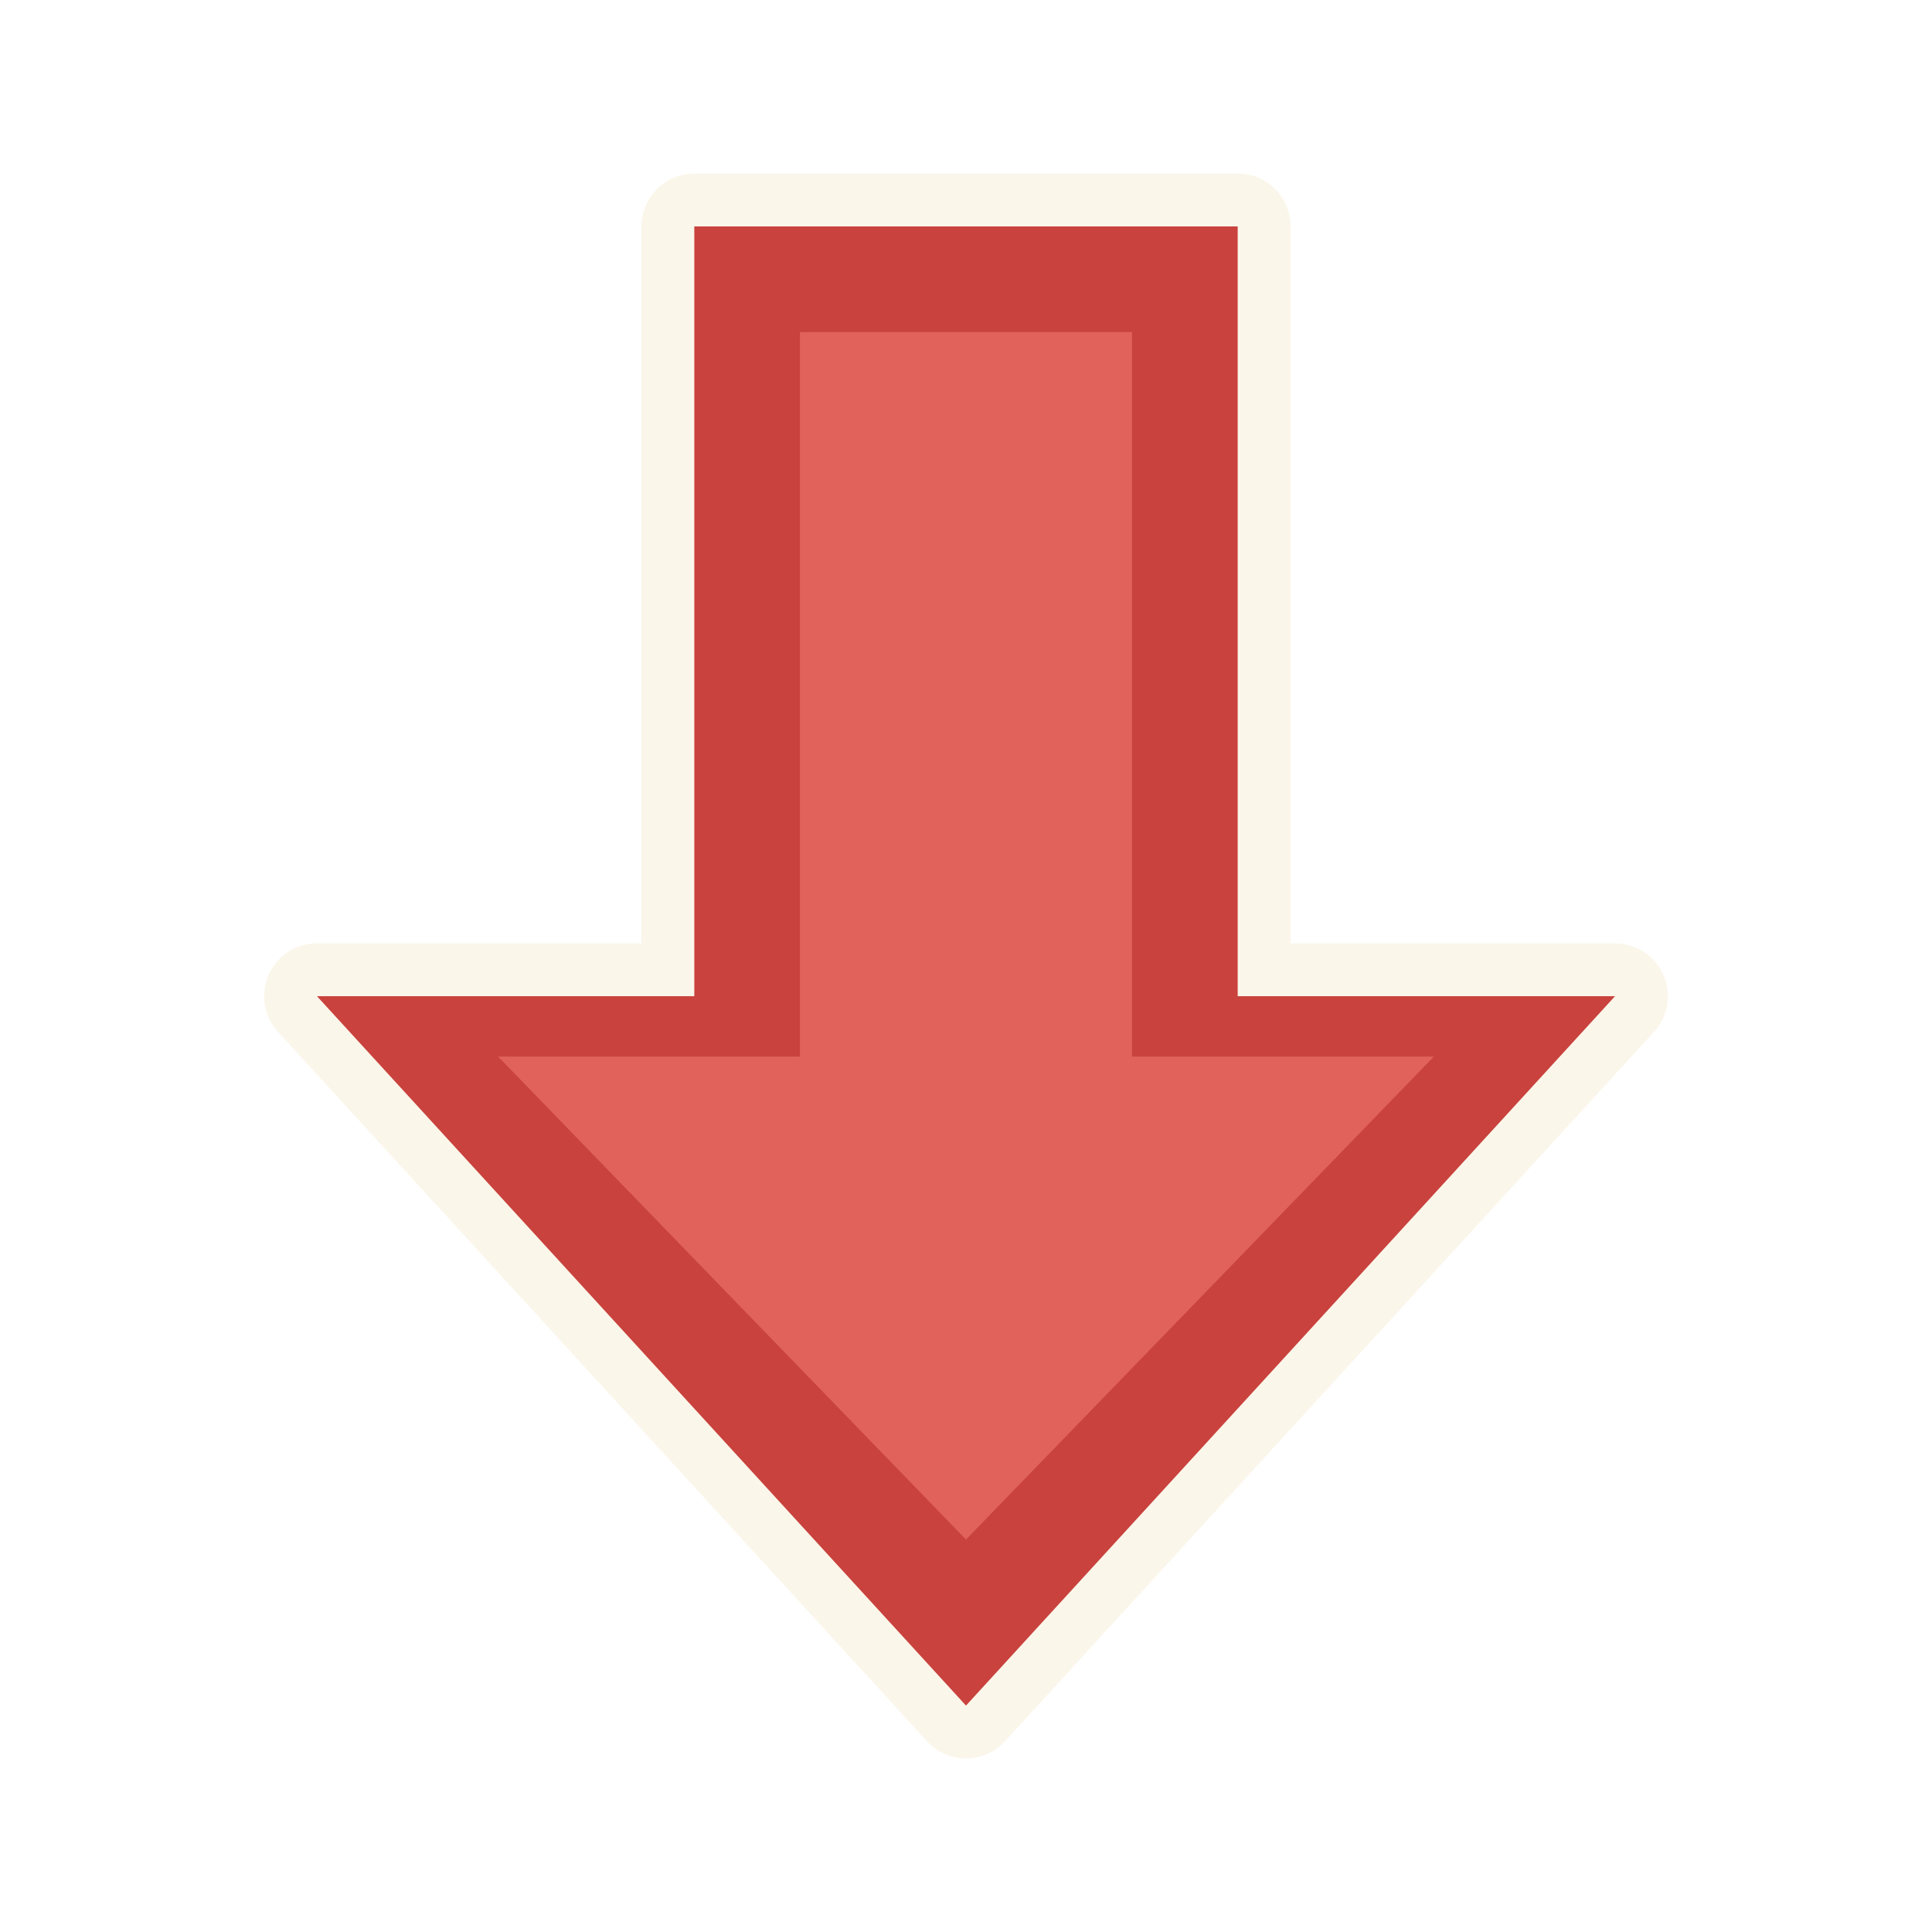
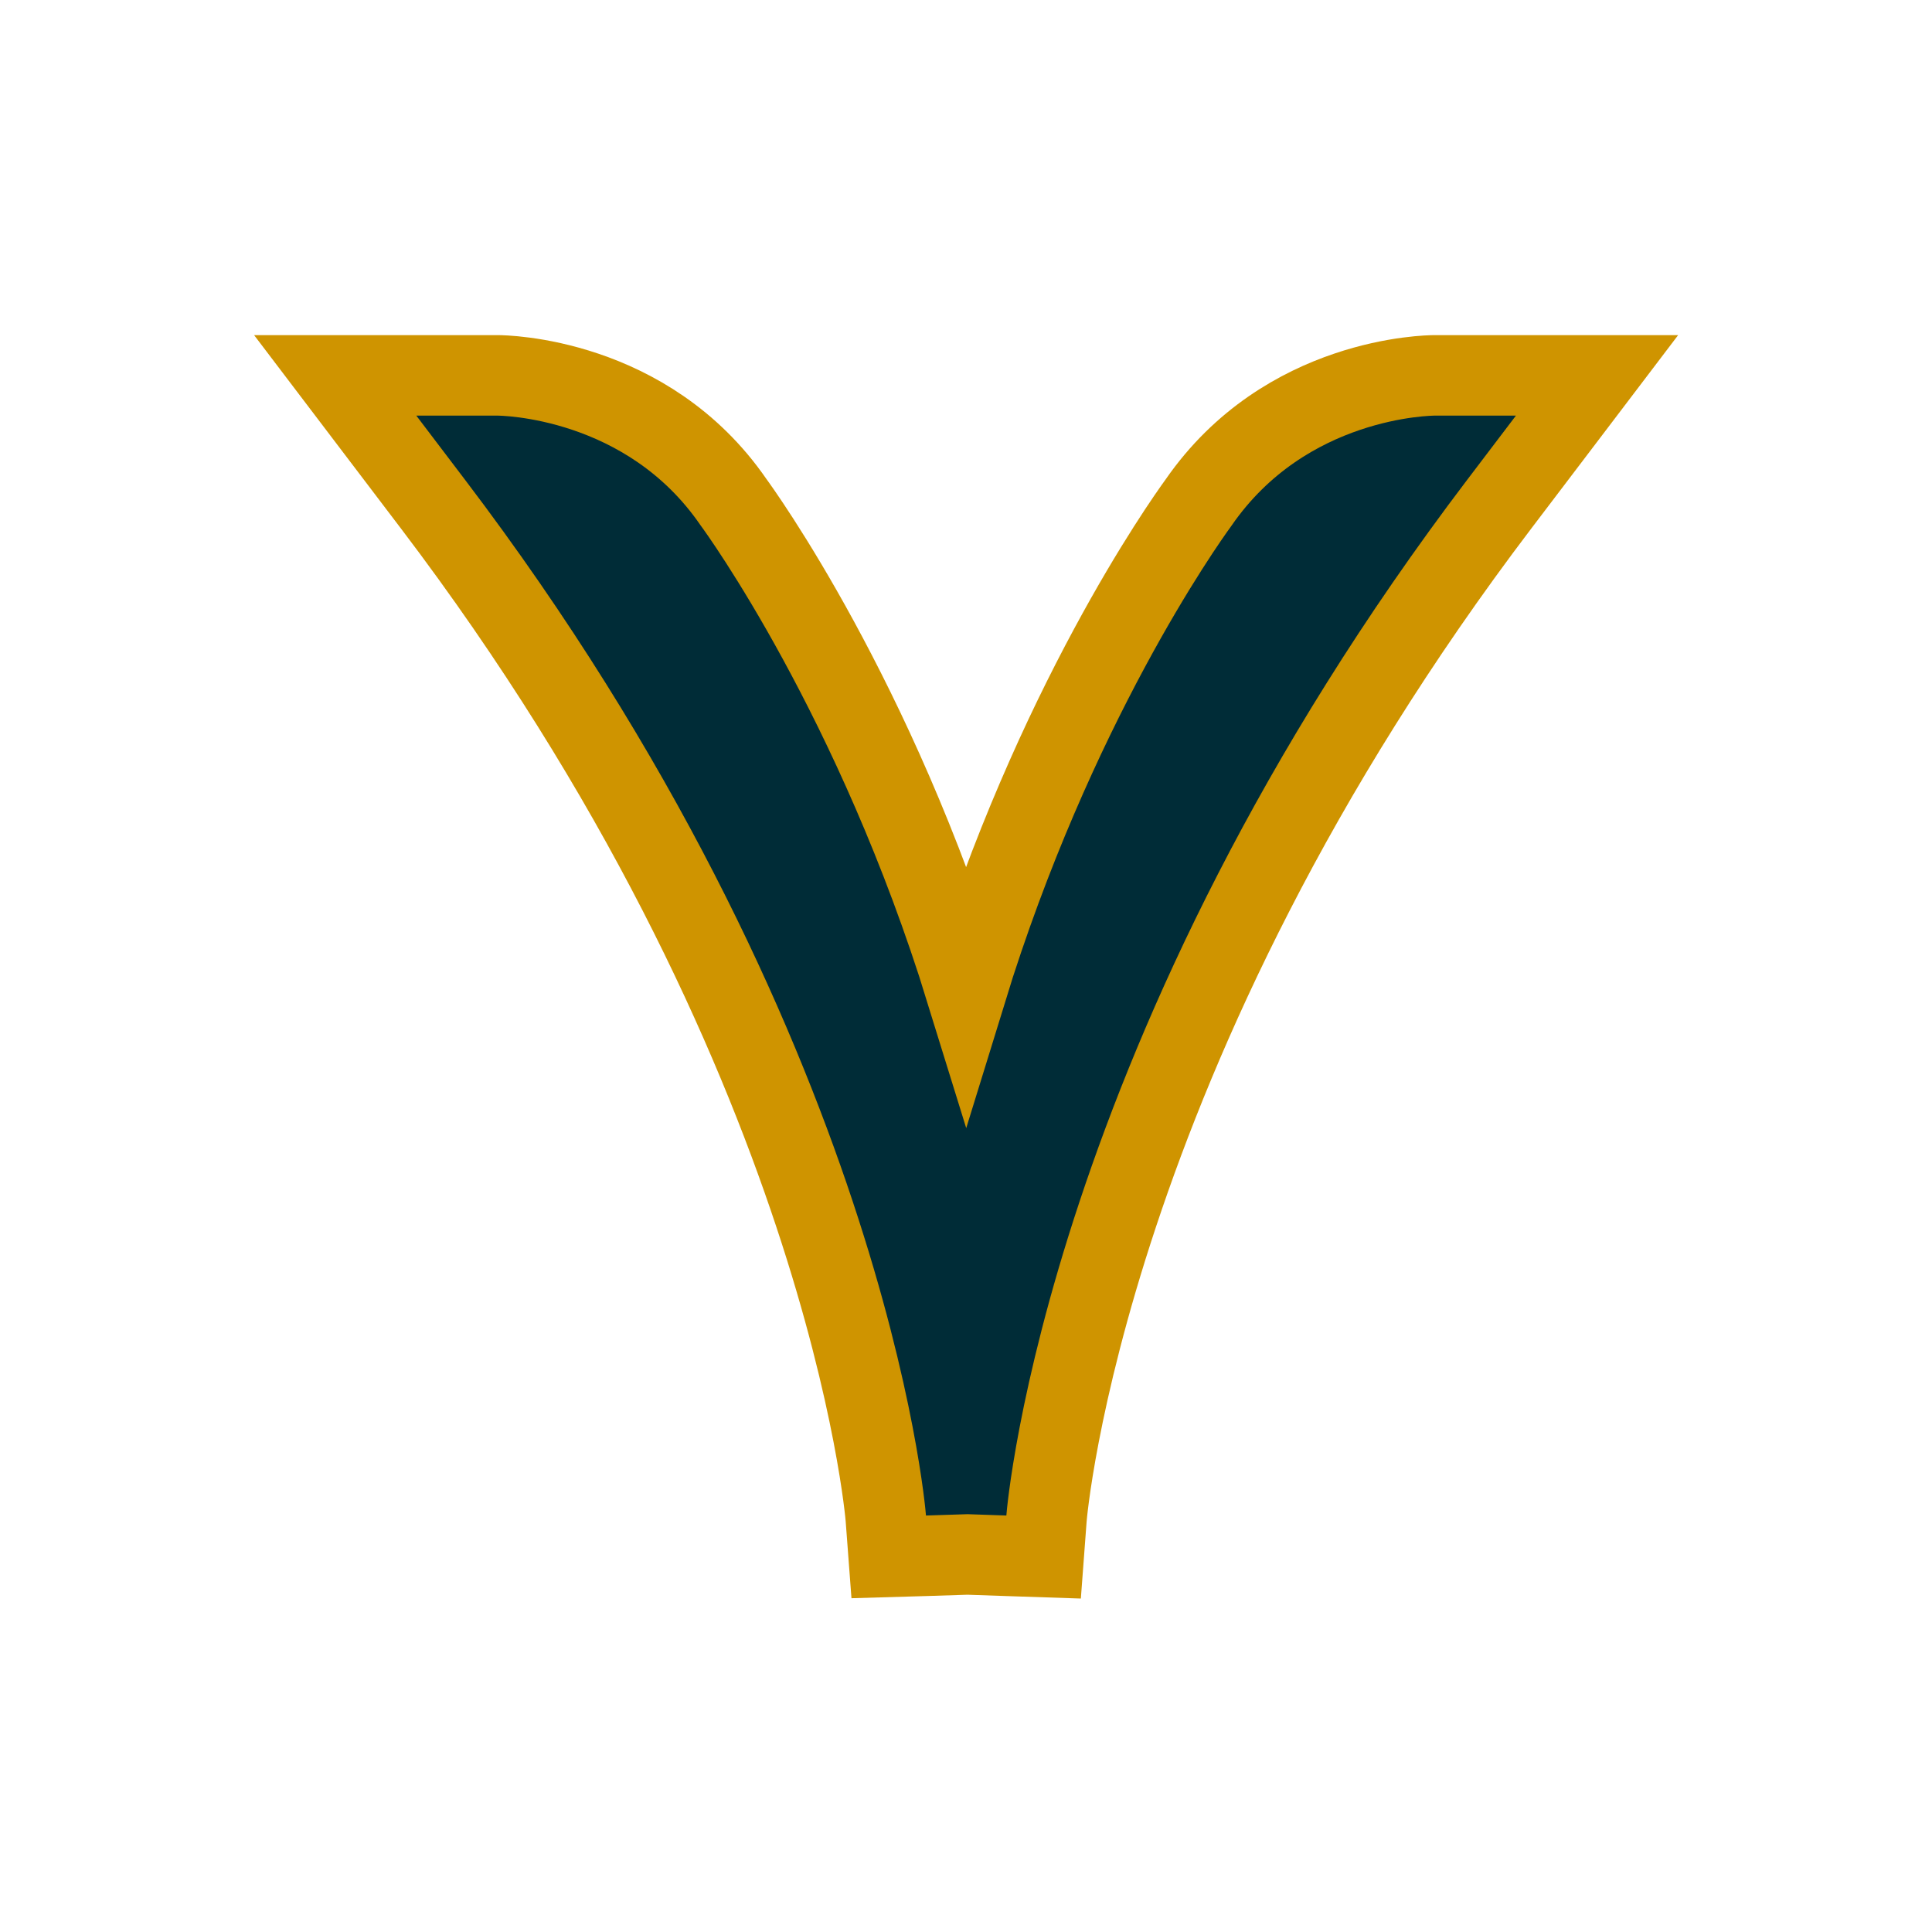
- <svg xmlns="http://www.w3.org/2000/svg" width="256" height="256" viewBox="0 0 256 256">
-   <path d="M128 226 42 132h50V30h72v102h50Z" fill="#2c3336" stroke="#fbf6ea" stroke-width="14" stroke-linejoin="round" />
-   <path d="M128 226 42 132h50V30h72v102h50Z" fill="#c9423d" />
-   <path d="M128 204 66 140h40V44h44v96h40Z" fill="#e0625b" />
+ <svg xmlns="http://www.w3.org/2000/svg" width="24" height="24" viewBox="0 0 24 24" fill="none">
+   <path d="M5.382 6.267C10.517 13.031 11 18.804 11.004 18.862L11.04 19.34L11.52 19.326L12.019 19.31L12.484 19.326L12.964 19.342L13 18.862C13.004 18.804 13.486 13.033 18.621 6.267L19.23 5.465L19.839 4.663H18.832H17.825C17.749 4.663 15.969 4.68 14.889 6.243C14.689 6.518 13.089 8.783 12.002 12.316C10.876 8.668 9.193 6.349 9.111 6.237C8.04 4.681 6.254 4.663 6.179 4.663H5.171H4.164L4.773 5.465L5.382 6.267Z" fill="#002C37" />
+   <path d="M5.382 6.267C10.517 13.031 11 18.804 11.004 18.862L11.04 19.34L11.52 19.326L12.019 19.31L12.484 19.326L12.964 19.342L13 18.862C13.004 18.804 13.486 13.033 18.621 6.267L19.23 5.465L19.839 4.663H18.832H17.825C17.749 4.663 15.969 4.68 14.889 6.243C14.689 6.518 13.089 8.783 12.002 12.316C10.876 8.668 9.193 6.349 9.111 6.237C8.04 4.681 6.254 4.663 6.179 4.663H5.171H4.164L4.773 5.465L5.382 6.267Z" stroke="#CF9400" />
</svg>
